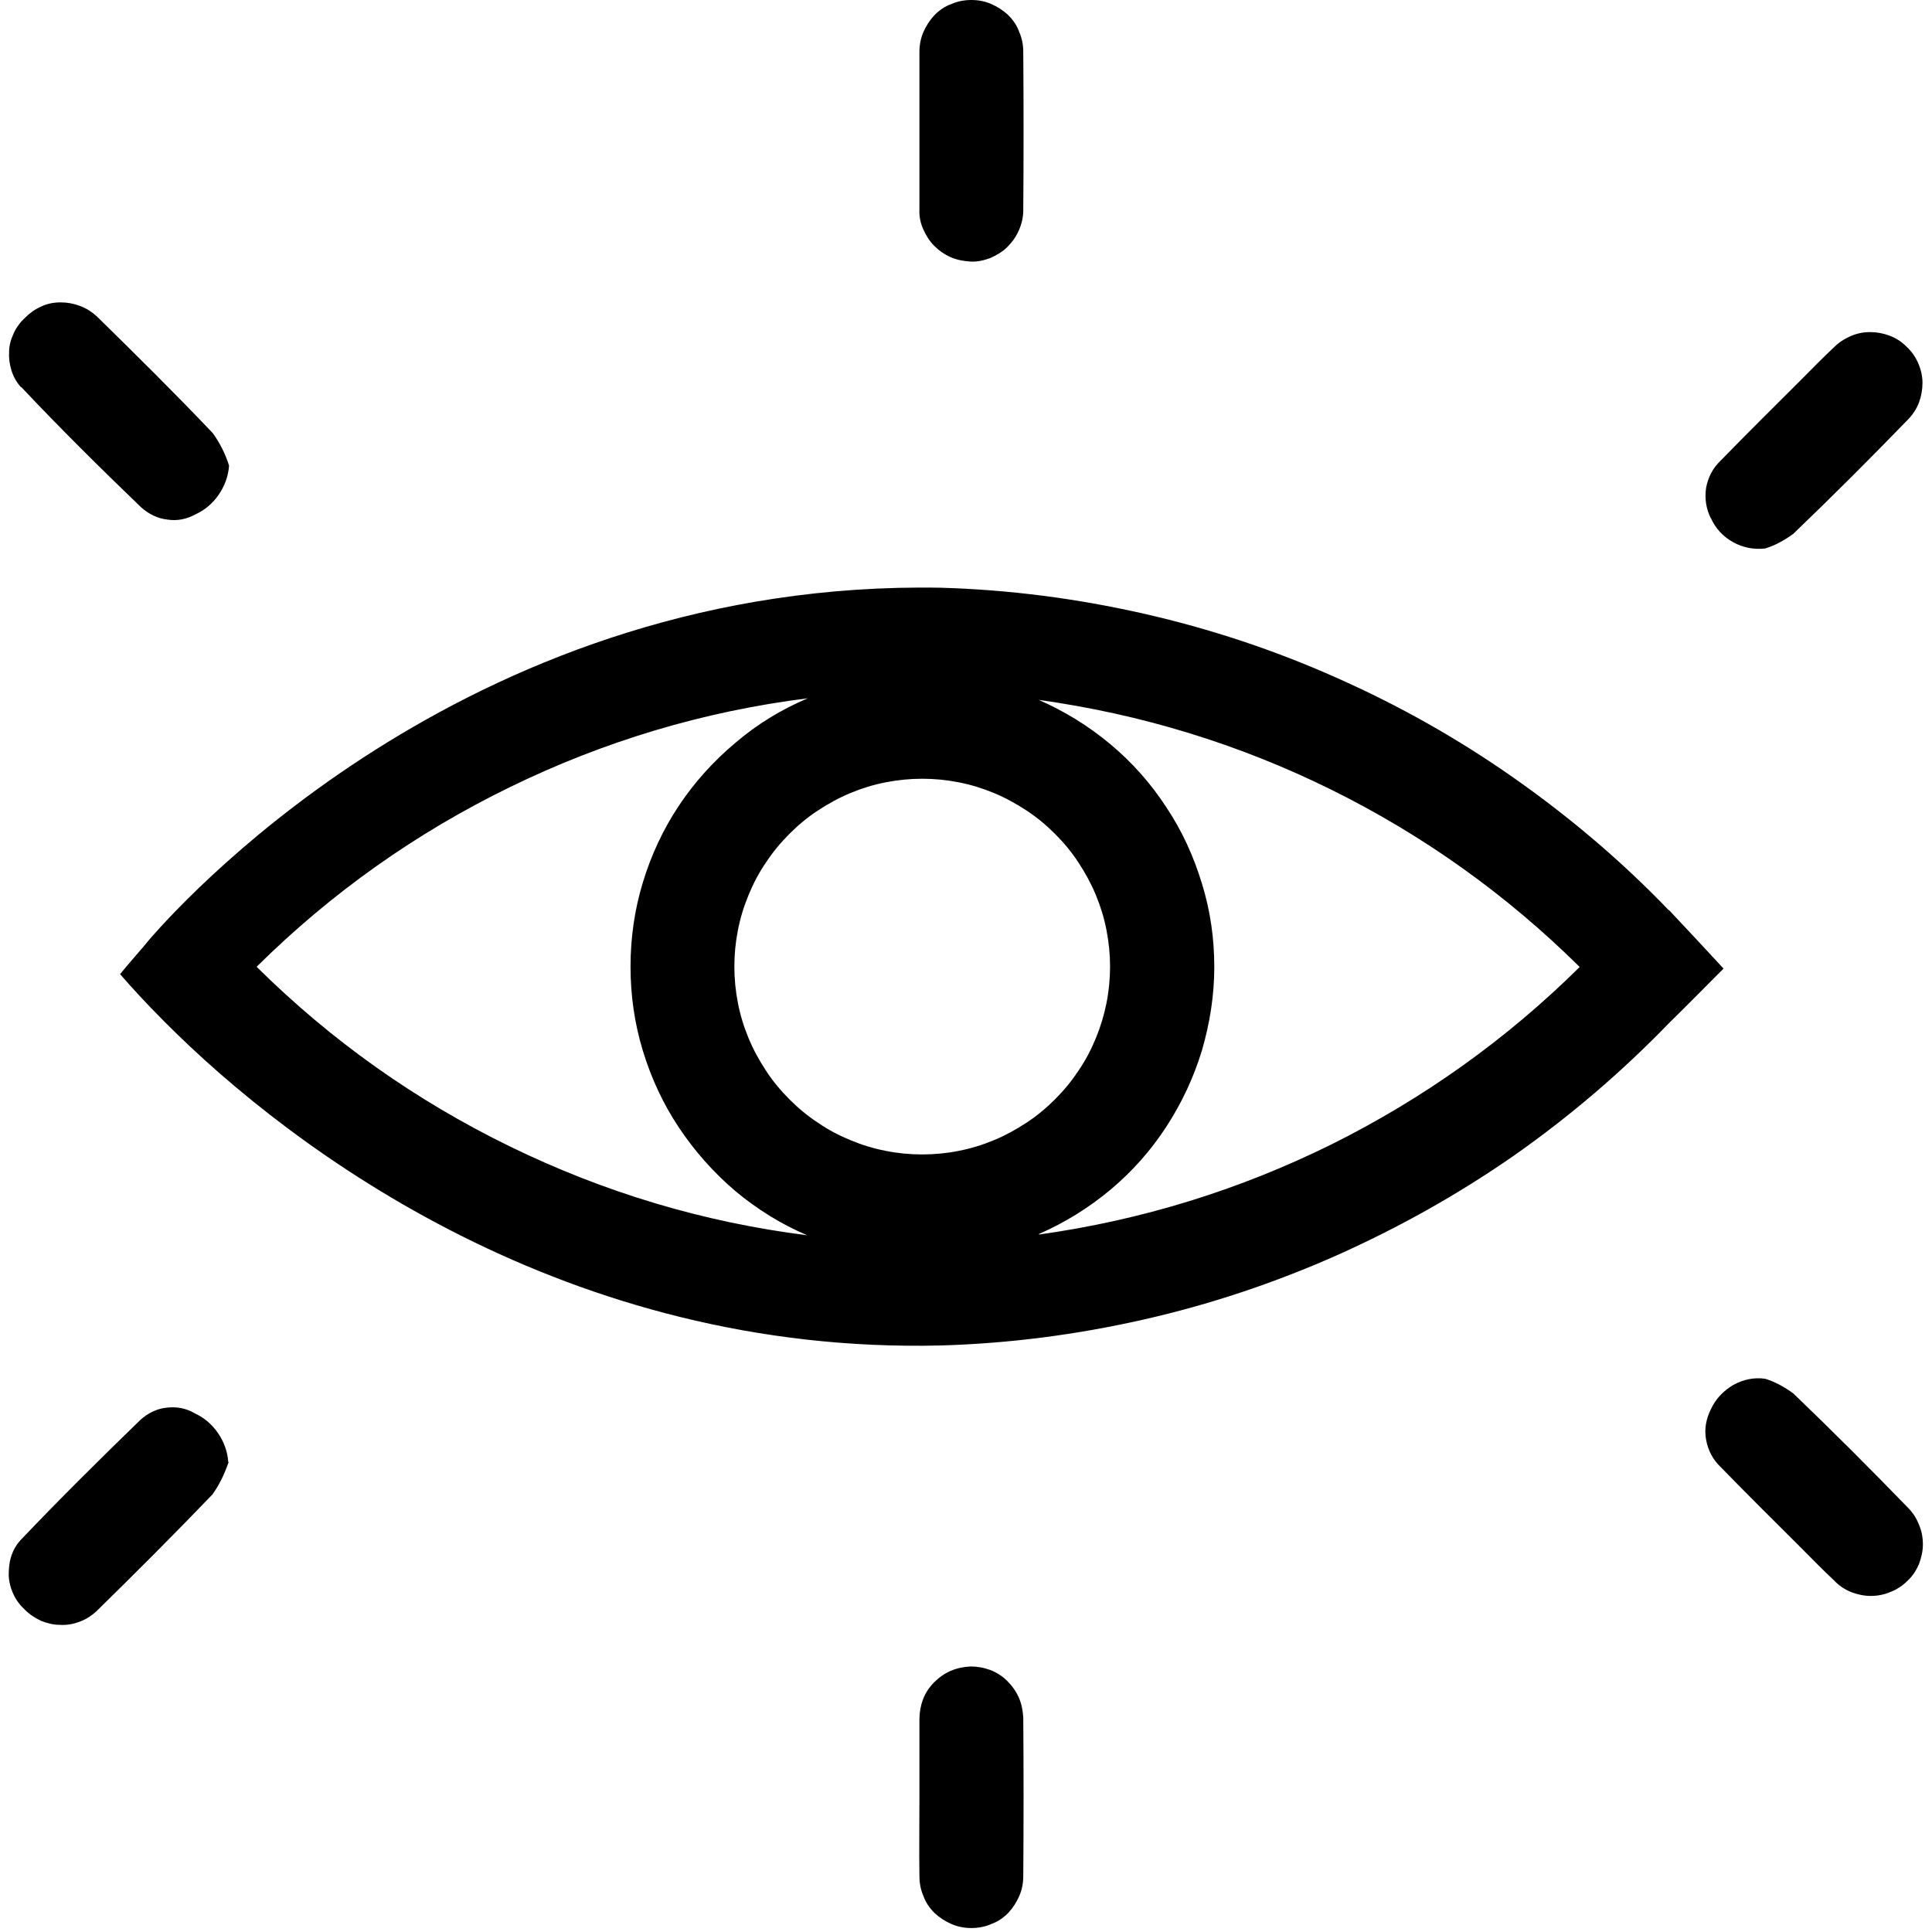
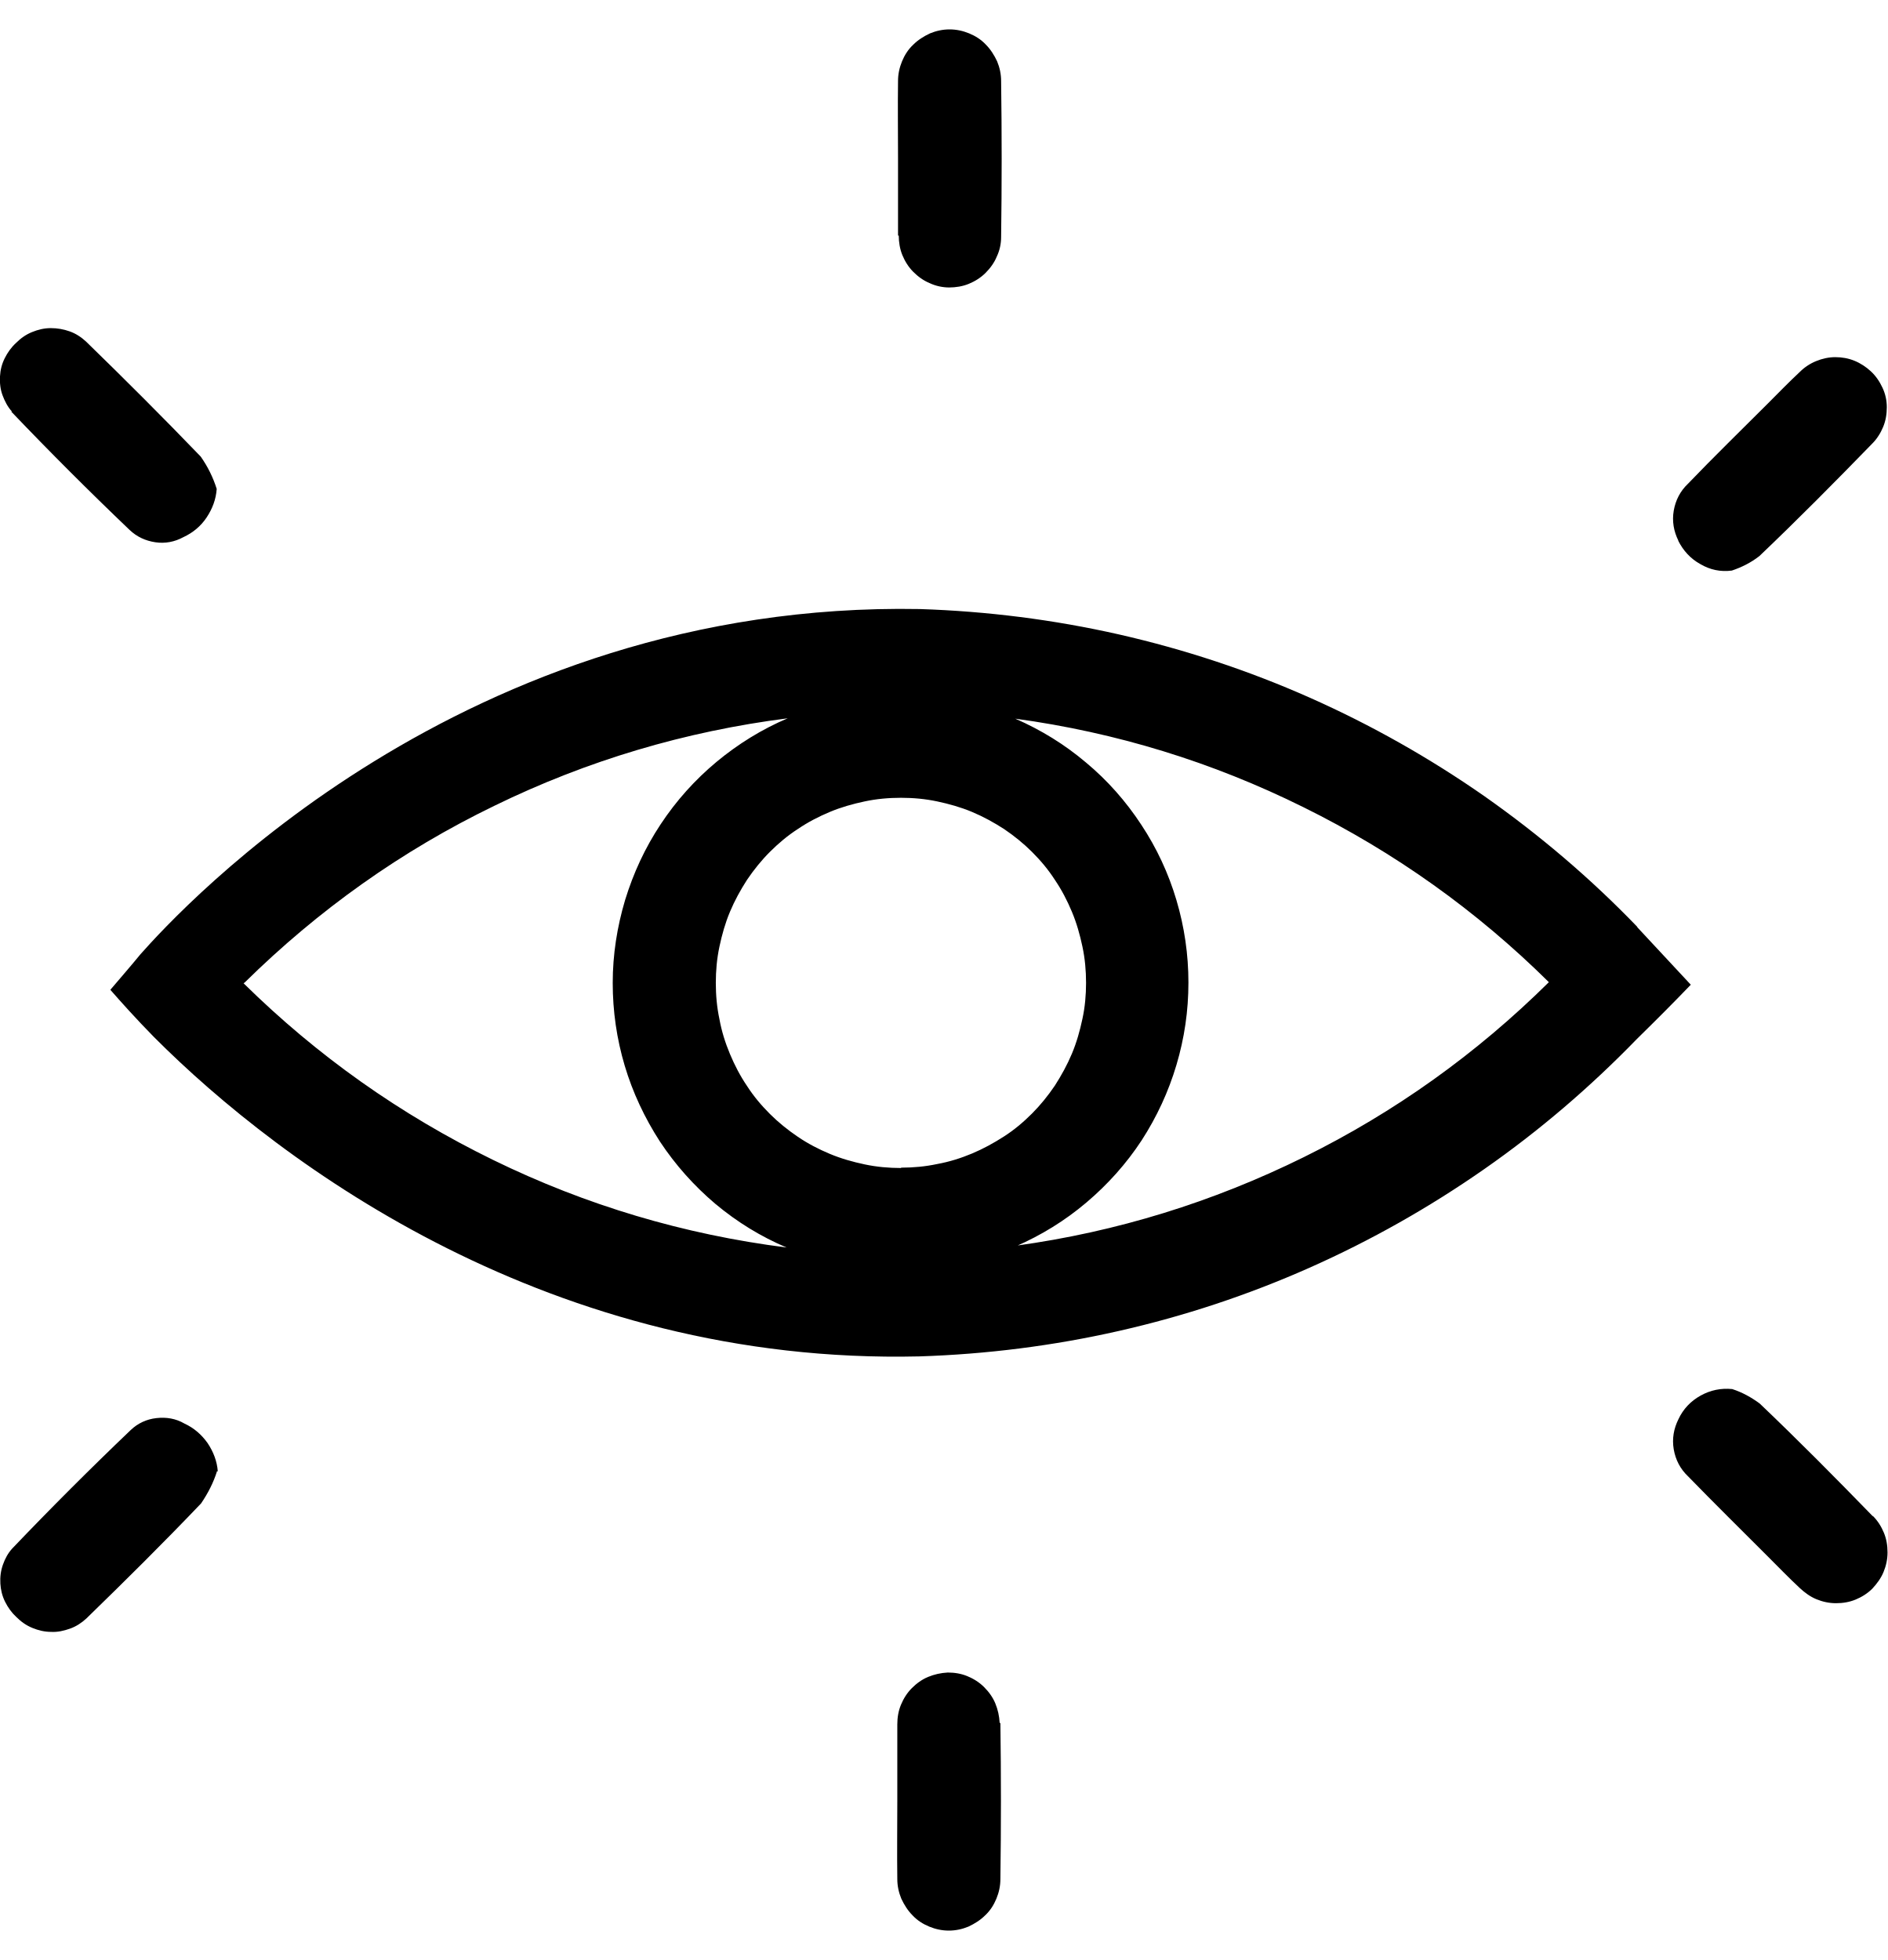
- <svg xmlns="http://www.w3.org/2000/svg" id="Layer_1" width="48.75" height="48.75" viewBox="0 0 48.75 48.75">
-   <path d="M48.14,38.04c.12.12.22.27.28.43.07.16.1.33.1.5s-.04.34-.1.5c-.07.16-.16.3-.29.42-.12.12-.27.22-.43.28-.16.07-.33.1-.5.1-.17,0-.34-.04-.5-.1-.16-.07-.3-.16-.42-.29-.28-.26-.55-.54-.82-.81-.68-.68-1.37-1.36-2.04-2.05-.2-.19-.32-.42-.37-.69s0-.53.12-.77c.12-.26.31-.46.56-.61.25-.14.52-.2.81-.16.26.08.49.21.71.37.98.94,1.94,1.9,2.89,2.88ZM25.82,43.34c.01,1.33.01,2.67,0,4,0,.17-.03.34-.1.5-.07.16-.16.3-.28.43-.12.12-.26.22-.43.28-.16.07-.33.1-.5.1s-.34-.03-.5-.1c-.16-.07-.3-.16-.43-.28-.12-.12-.22-.26-.28-.43-.07-.16-.1-.33-.1-.5-.01-.66,0-1.32,0-1.98s0-1.32,0-1.98c0-.17.03-.34.09-.5s.16-.31.28-.43c.12-.12.26-.22.42-.29.16-.07.33-.1.5-.11.17,0,.34.03.5.09s.31.16.43.28.22.26.29.42.1.33.11.5h0ZM5.77,36.89c-.1.29-.23.57-.41.82-.96,1-1.94,1.98-2.93,2.95-.12.11-.26.2-.42.26s-.32.09-.49.08c-.17,0-.33-.04-.48-.1-.15-.07-.29-.16-.41-.28-.12-.11-.22-.24-.29-.39-.07-.15-.11-.3-.12-.47,0-.16.01-.32.06-.48s.13-.3.24-.42c.98-1.03,2-2.04,3.02-3.03.19-.17.4-.28.66-.31.25-.03.49.01.71.14.24.11.44.28.59.5.15.22.24.46.26.73ZM43.17,13.08c-.12-.24-.16-.5-.12-.77.05-.27.17-.5.37-.69.67-.69,1.36-1.37,2.04-2.05.27-.27.54-.55.82-.81.12-.12.26-.21.42-.28.16-.07.32-.1.49-.1.17,0,.33.03.49.09s.3.15.42.27c.13.12.23.26.3.42.07.16.11.33.11.5,0,.17-.03.34-.09.5-.06.16-.16.31-.28.43-.95.98-1.91,1.94-2.89,2.88-.22.16-.45.29-.71.37-.29.03-.56-.02-.81-.16-.25-.14-.44-.34-.56-.61h0ZM23.2,5.27c0-.66,0-1.32,0-1.98s0-1.32,0-1.98c0-.17.03-.34.1-.5.07-.16.16-.3.28-.43.12-.12.26-.22.43-.28.16-.07.33-.1.5-.1s.34.03.5.1c.16.07.3.16.43.28.12.12.22.26.28.43.07.16.1.33.1.5.01,1.33.01,2.67,0,4,0,.17-.04.34-.11.5-.07.16-.17.3-.29.42-.12.12-.27.21-.43.28-.16.06-.33.1-.5.09s-.34-.04-.5-.11c-.16-.07-.3-.17-.42-.29-.12-.12-.21-.27-.28-.43s-.1-.33-.09-.5h0ZM.53,9.77c-.11-.12-.19-.26-.24-.42s-.07-.32-.06-.48c0-.16.05-.32.12-.47.07-.15.17-.28.29-.39.12-.12.25-.21.41-.28.15-.07.31-.1.48-.1.17,0,.33.03.49.09s.3.15.42.26c.99.97,1.98,1.95,2.93,2.95.18.25.32.53.41.82-.02.27-.11.51-.26.73s-.35.39-.59.5c-.22.12-.46.17-.71.13-.25-.03-.47-.14-.66-.31-1.03-.99-2.04-1.99-3.02-3.03ZM26.21,31.14c.66-.29,1.26-.66,1.81-1.12.55-.46,1.02-.99,1.41-1.59.39-.6.69-1.24.9-1.93.2-.69.31-1.39.31-2.1,0-.72-.1-1.42-.31-2.1-.21-.69-.5-1.33-.9-1.93-.39-.6-.86-1.13-1.41-1.59-.55-.46-1.15-.83-1.81-1.12,2.58.36,5.04,1.11,7.37,2.26,2.33,1.15,4.43,2.65,6.28,4.48-1.85,1.83-3.94,3.32-6.27,4.48-2.33,1.15-4.79,1.91-7.37,2.27h0ZM23.27,29.13c-.31,0-.62-.03-.92-.09-.31-.06-.6-.15-.89-.27-.29-.12-.56-.26-.82-.44-.26-.17-.5-.37-.72-.59-.22-.22-.42-.46-.59-.72-.17-.26-.32-.53-.44-.82-.12-.29-.21-.58-.27-.89-.06-.31-.09-.61-.09-.92,0-.31.03-.62.09-.92.06-.31.15-.6.27-.89.12-.29.26-.56.44-.82.17-.26.37-.5.59-.72s.46-.42.72-.59c.26-.17.53-.32.82-.44s.58-.21.89-.27c.31-.06.61-.09.92-.09.31,0,.62.03.92.09.31.06.6.15.89.27.29.12.56.27.82.44.26.17.5.37.72.59.22.22.42.46.59.72.17.26.32.53.44.82.12.29.21.58.27.89s.09.61.09.92c0,.31-.03.62-.09.92-.06.3-.15.6-.27.89-.12.29-.26.56-.44.82-.17.26-.37.5-.59.72-.22.22-.46.42-.72.59s-.53.32-.82.44-.58.21-.89.27c-.3.06-.61.09-.92.09h0ZM6.48,24.39c1.88-1.86,4.01-3.37,6.39-4.53,2.38-1.16,4.88-1.91,7.51-2.24-.66.28-1.27.65-1.82,1.12-.55.46-1.03.99-1.43,1.59-.4.6-.7,1.25-.91,1.94-.21.69-.31,1.4-.31,2.12,0,.72.1,1.43.31,2.12.21.69.51,1.34.91,1.94.4.6.87,1.13,1.42,1.6.55.46,1.16.84,1.82,1.12-2.62-.33-5.12-1.08-7.5-2.24-2.38-1.16-4.51-2.67-6.39-4.53h0ZM42.11,22.97c-1.19-1.24-2.5-2.35-3.91-3.34-1.41-.99-2.9-1.83-4.48-2.53-1.57-.7-3.2-1.24-4.88-1.62-1.68-.38-3.38-.6-5.1-.65-11.69-.21-18.91,7.67-19.94,8.84-.25.31-.52.6-.77.91.26.3.64.72,1.12,1.2,3.28,3.3,10.19,8.4,19.59,8.17,1.72-.05,3.42-.27,5.1-.65s3.3-.92,4.88-1.62c1.57-.7,3.07-1.54,4.48-2.52,1.41-.99,2.71-2.1,3.91-3.34.46-.45.92-.92,1.38-1.38-.45-.49-.92-.99-1.38-1.48Z" />
+ <svg xmlns="http://www.w3.org/2000/svg" id="Layer_1" width="52" height="54" viewBox="0 0 52 54">
+   <path d="M51.6,41.77c.13.13.23.29.3.46.07.17.1.35.1.54s-.04.37-.11.54c-.07.17-.18.32-.31.46-.13.13-.29.23-.46.3-.17.07-.35.1-.54.1-.19,0-.37-.04-.54-.11-.17-.07-.32-.18-.46-.31-.3-.28-.59-.58-.88-.87-.73-.73-1.47-1.46-2.2-2.21-.21-.2-.34-.45-.39-.74s0-.57.13-.83c.13-.28.34-.5.61-.65.27-.15.56-.21.87-.18.28.09.53.23.76.4,1.06,1.01,2.09,2.05,3.11,3.1ZM27.56,47.47c.02,1.43.02,2.87,0,4.3,0,.19-.04.37-.11.54-.07.17-.17.33-.31.46-.13.13-.29.23-.46.31-.17.07-.35.11-.54.11s-.37-.04-.54-.11c-.17-.07-.33-.17-.46-.31-.13-.13-.23-.29-.31-.46-.07-.17-.11-.35-.11-.54-.01-.71,0-1.42,0-2.13s0-1.42,0-2.13c0-.19.03-.37.1-.54s.17-.33.3-.46c.13-.13.28-.24.45-.31.17-.07.35-.11.54-.12.19,0,.37.03.54.1s.33.17.46.3.24.28.31.45.11.35.12.54h0ZM5.98,40.53c-.1.32-.25.61-.44.89-1.03,1.08-2.09,2.13-3.16,3.17-.13.12-.28.22-.45.28s-.34.1-.52.09c-.18,0-.35-.04-.52-.11-.17-.07-.31-.17-.44-.3-.13-.12-.23-.26-.31-.42-.08-.16-.12-.33-.13-.5-.01-.18.01-.35.07-.52s.14-.32.26-.45c1.06-1.11,2.15-2.2,3.26-3.26.2-.19.44-.3.71-.33.27-.03.53.01.77.15.26.12.47.3.64.54.16.24.26.5.28.78ZM46.24,14.9c-.13-.26-.18-.54-.13-.83.05-.29.18-.54.39-.74.72-.75,1.46-1.47,2.2-2.21.29-.29.58-.59.88-.87.13-.13.28-.23.45-.3.17-.07.35-.11.53-.11.18,0,.36.03.53.1s.32.17.45.29c.14.13.24.28.32.45.08.17.12.35.12.54,0,.19-.03.37-.1.54-.07.17-.17.33-.3.46-1.02,1.05-2.05,2.09-3.11,3.1-.23.18-.49.31-.76.4-.31.04-.6-.02-.87-.18-.27-.15-.47-.37-.61-.65h0ZM24.74,6.49c0-.71,0-1.42,0-2.13s-.01-1.42,0-2.13c0-.19.04-.37.11-.54.07-.17.17-.33.31-.46.13-.13.29-.23.46-.31.17-.07.35-.11.54-.11s.37.04.54.11c.17.07.33.17.46.31.13.13.23.29.31.46.07.17.11.35.11.54.02,1.43.02,2.87,0,4.3,0,.19-.04.37-.12.54-.07.17-.18.32-.31.45-.13.13-.29.23-.46.3-.17.07-.36.1-.54.1s-.37-.04-.54-.12c-.17-.07-.32-.18-.45-.31-.13-.13-.23-.29-.3-.46s-.1-.36-.1-.54h0ZM.33,11.34c-.12-.13-.2-.29-.26-.45s-.08-.34-.07-.52c.01-.18.05-.34.13-.5.08-.16.18-.3.31-.42.13-.13.27-.23.44-.3.17-.07.34-.11.52-.11.18,0,.35.03.52.09s.32.16.45.28c1.07,1.04,2.13,2.1,3.16,3.17.19.27.34.57.44.89-.02.29-.12.55-.28.79s-.38.42-.64.54c-.24.13-.5.18-.77.14-.27-.04-.51-.15-.71-.34-1.11-1.06-2.2-2.15-3.26-3.26ZM27.98,34.34c.71-.31,1.36-.71,1.95-1.21.59-.5,1.1-1.07,1.52-1.71.42-.65.74-1.34.96-2.08.22-.74.33-1.49.33-2.27,0-.77-.11-1.53-.33-2.27-.22-.74-.54-1.43-.97-2.08-.42-.64-.93-1.22-1.52-1.71-.59-.5-1.24-.9-1.95-1.21,2.78.38,5.42,1.19,7.94,2.44,2.51,1.24,4.77,2.85,6.76,4.82-1.99,1.97-4.24,3.58-6.75,4.82-2.51,1.24-5.16,2.06-7.93,2.44h0ZM24.82,32.18c-.33,0-.67-.03-1-.1-.33-.07-.65-.16-.96-.29-.31-.13-.6-.28-.88-.47-.28-.19-.54-.4-.77-.63-.24-.24-.45-.49-.63-.77-.19-.28-.34-.57-.47-.88-.13-.31-.23-.63-.29-.96-.07-.33-.1-.66-.1-1,0-.34.03-.67.1-1,.07-.33.16-.65.29-.96.13-.31.29-.6.47-.88.19-.28.4-.54.63-.77s.49-.45.77-.63c.28-.19.57-.34.88-.47s.63-.22.96-.29c.33-.07.66-.1,1-.1.34,0,.67.03,1,.1.33.07.65.16.96.29.31.13.6.29.88.47.28.19.54.4.77.63.24.24.45.49.63.77.19.28.34.57.47.88.13.31.22.63.29.96s.1.66.1,1c0,.33-.03.67-.1.99-.07.33-.16.65-.29.96-.13.31-.29.6-.47.88-.19.28-.4.54-.63.77-.24.24-.49.45-.77.63s-.57.34-.88.47-.63.23-.96.29c-.33.07-.66.1-.99.1h0ZM6.74,27.07c2.03-2,4.32-3.63,6.88-4.87,2.56-1.25,5.26-2.05,8.08-2.41-.71.3-1.37.71-1.96,1.2-.6.5-1.11,1.07-1.54,1.72-.43.65-.75,1.34-.98,2.09-.22.74-.34,1.5-.34,2.28,0,.78.11,1.54.33,2.28.22.74.55,1.44.97,2.09.43.65.94,1.22,1.53,1.72.6.5,1.25.9,1.96,1.2-2.83-.36-5.52-1.16-8.08-2.41-2.56-1.25-4.85-2.87-6.88-4.87h0ZM45.11,25.54c-1.29-1.34-2.69-2.53-4.21-3.6-1.52-1.06-3.13-1.97-4.82-2.72-1.69-.75-3.45-1.33-5.25-1.74-1.81-.41-3.64-.64-5.49-.7-12.59-.23-20.36,8.26-21.47,9.51-.27.33-.55.65-.83.98.28.32.69.78,1.2,1.3,3.54,3.55,10.97,9.04,21.09,8.8,1.85-.06,3.68-.29,5.49-.7s3.56-.99,5.25-1.74c1.69-.75,3.3-1.66,4.82-2.72,1.52-1.06,2.92-2.26,4.21-3.59.5-.49,1-.99,1.48-1.49-.49-.53-.99-1.06-1.48-1.59Z" />
</svg>
